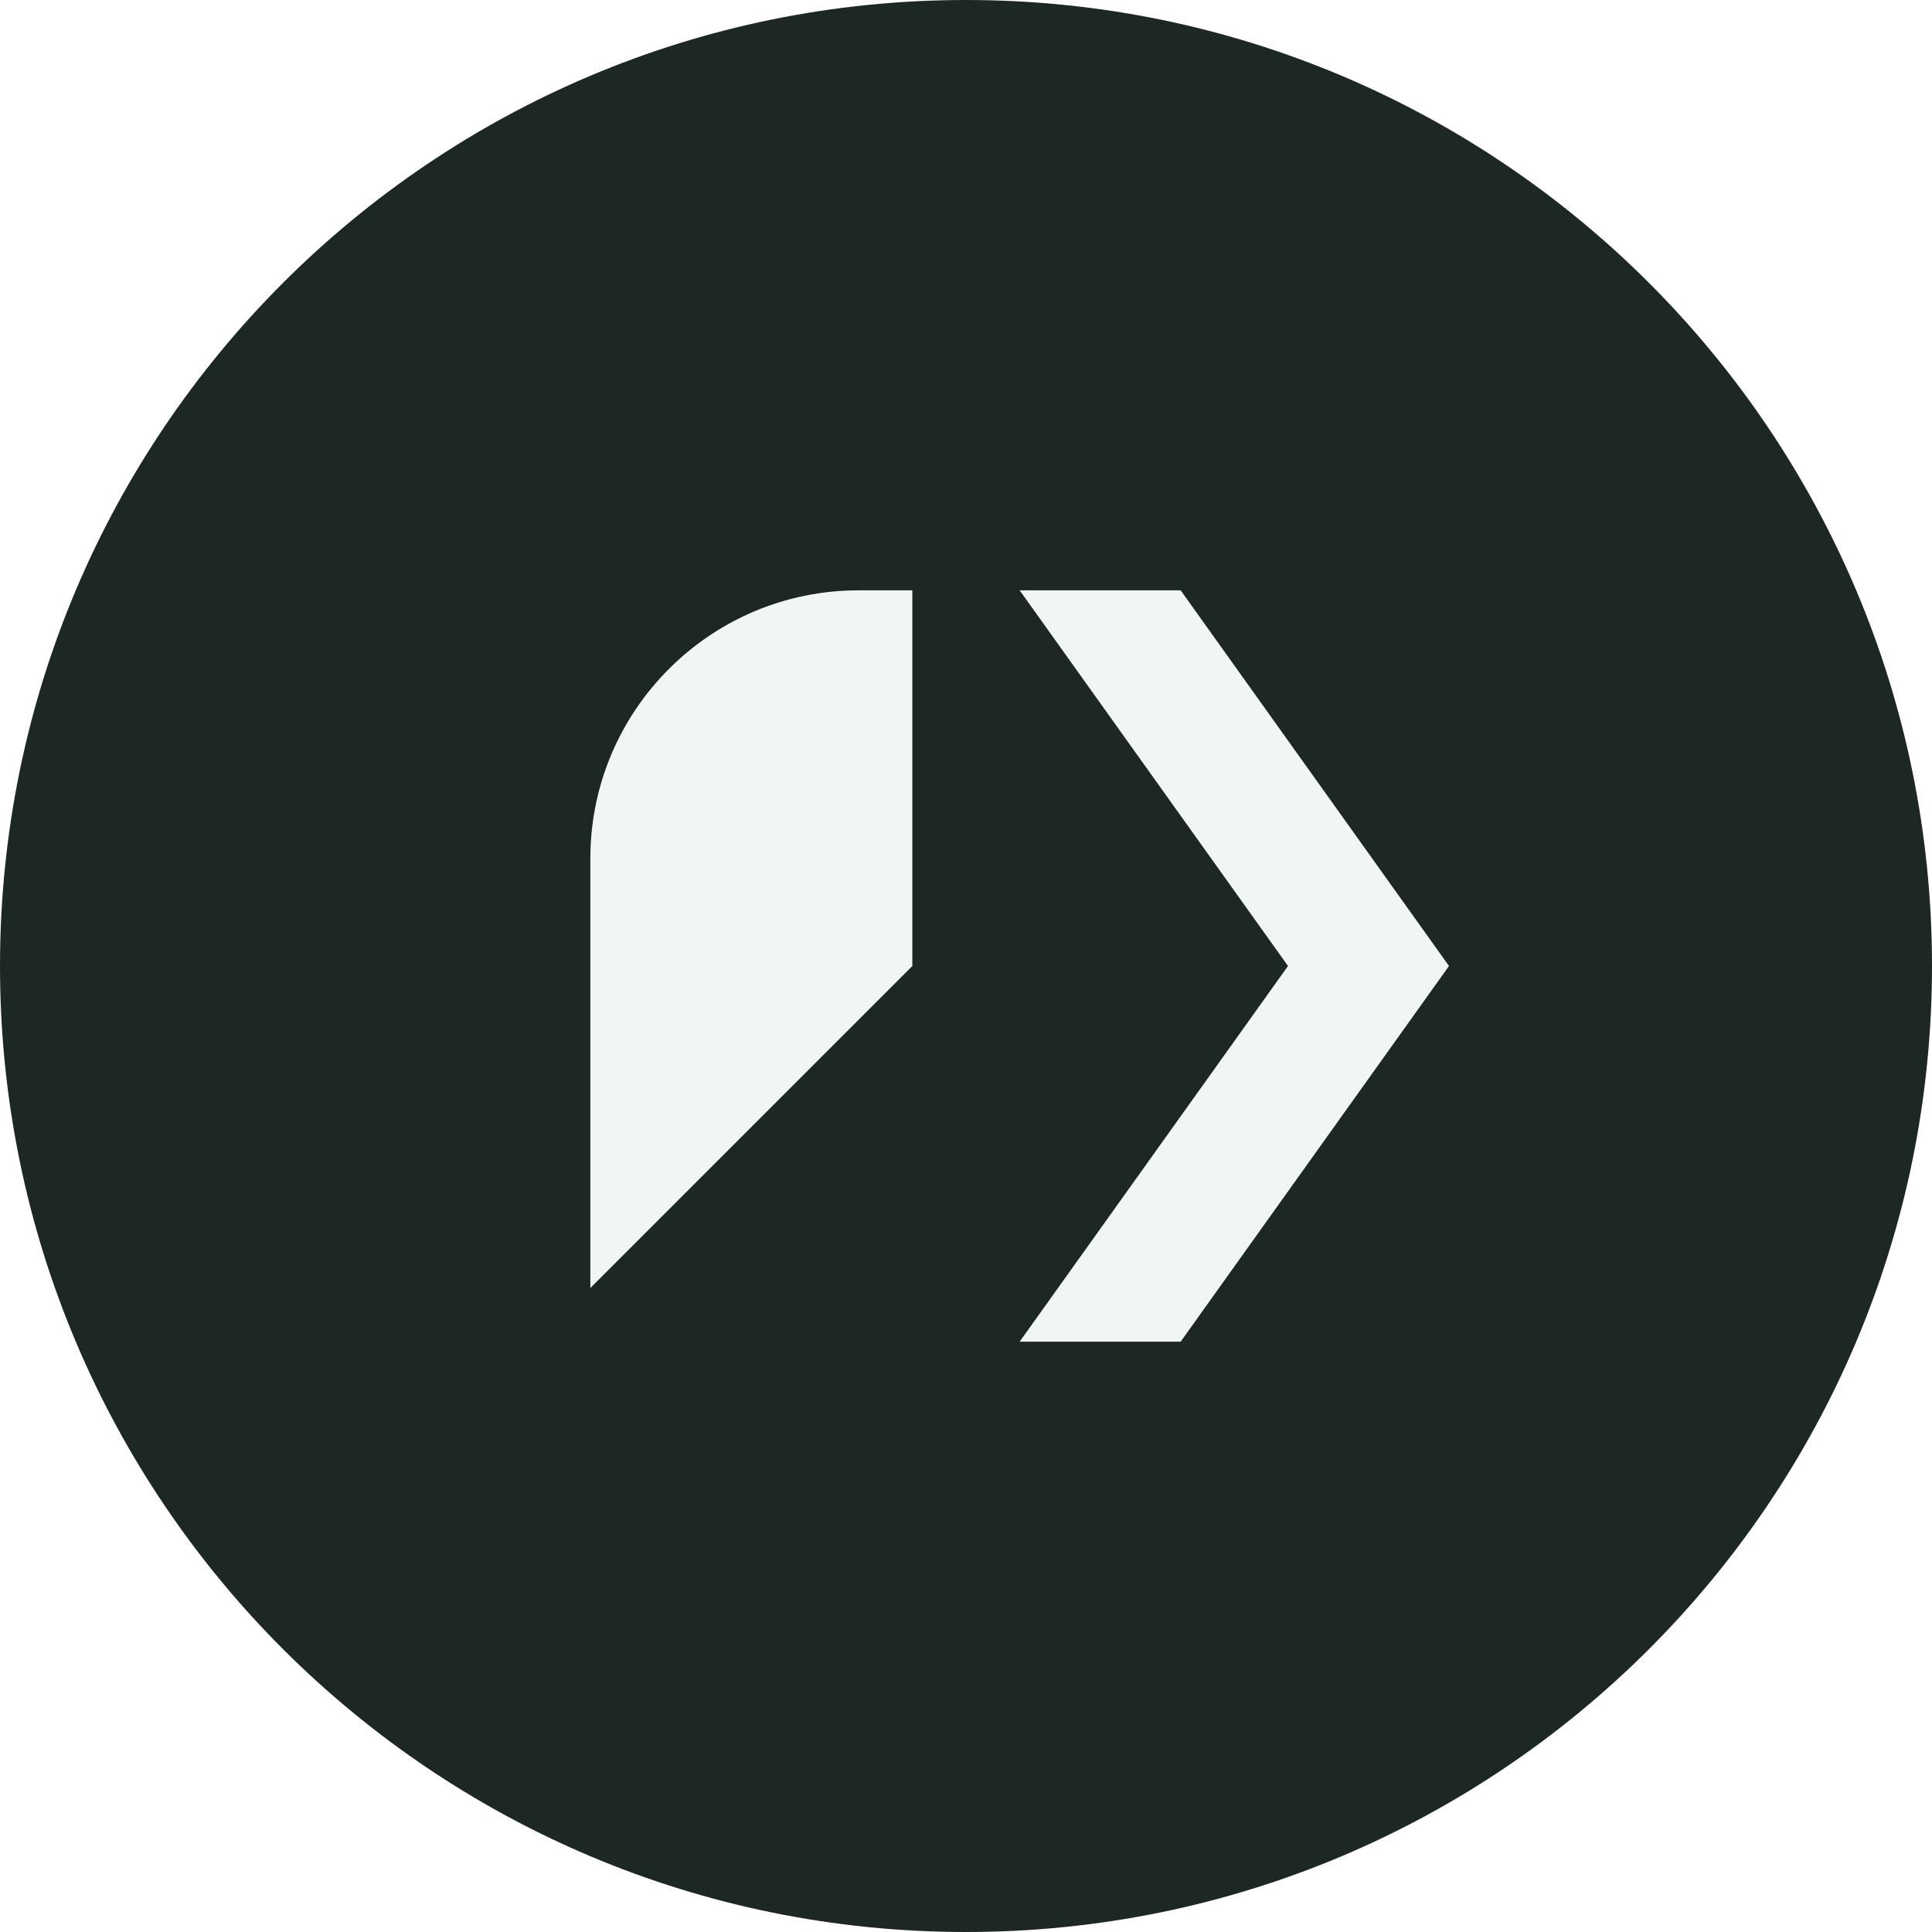
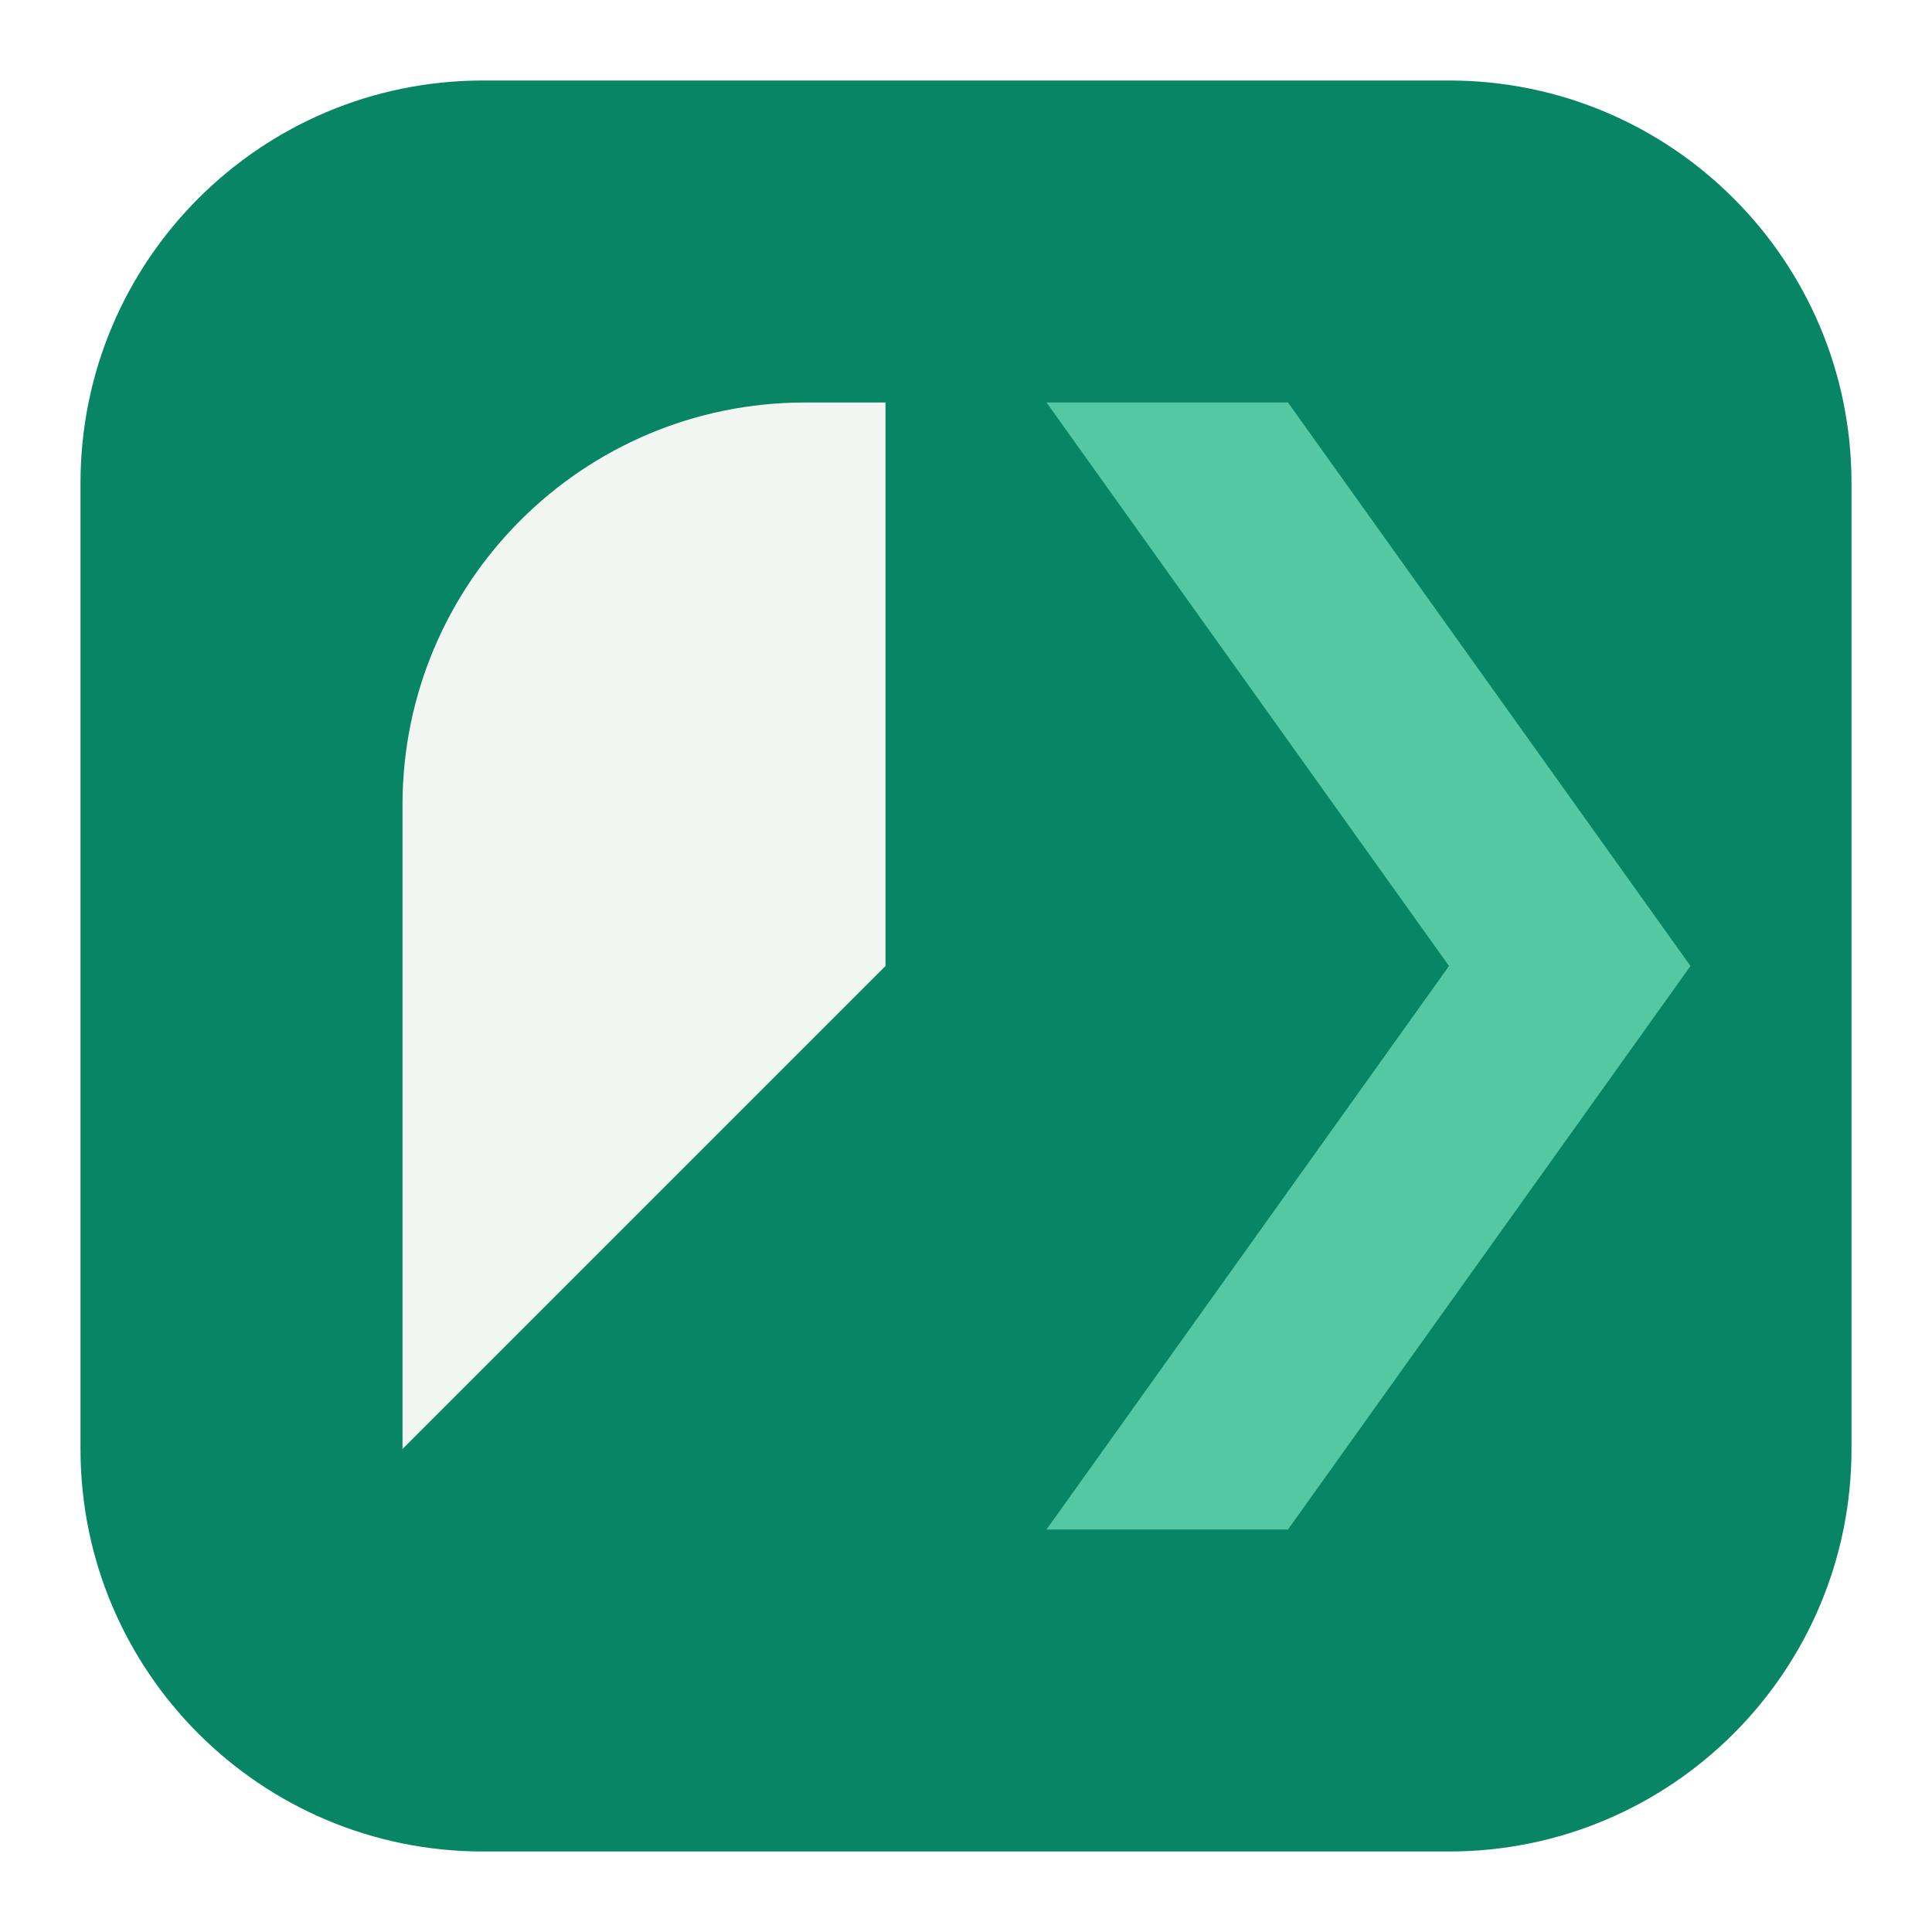
- <svg xmlns="http://www.w3.org/2000/svg" viewBox="0 0 36 36">
-   <circle cx="18" cy="18" r="18" fill="#1e2822" />
-   <g transform="translate(6 6)" fill="#f2f6f2">
-     <path d="M5 18V10a5 5 0 0 1 5-5h1v7Z" />
-     <path d="M13 5h3l5 7-5 7h-3l5-7Z" />
-   </g>
+ <svg xmlns="http://www.w3.org/2000/svg" viewBox="0 0 24 24">
+   <rect x="1" y="1" width="22" height="22" rx="5" fill="#078564" />
+   <path d="M5 18V10a5 5 0 0 1 5-5h1v7Z" fill="#f2f6f2" />
+   <path d="M13 5h3l5 7-5 7h-3l5-7Z" fill="#54c8a3" />
</svg>
